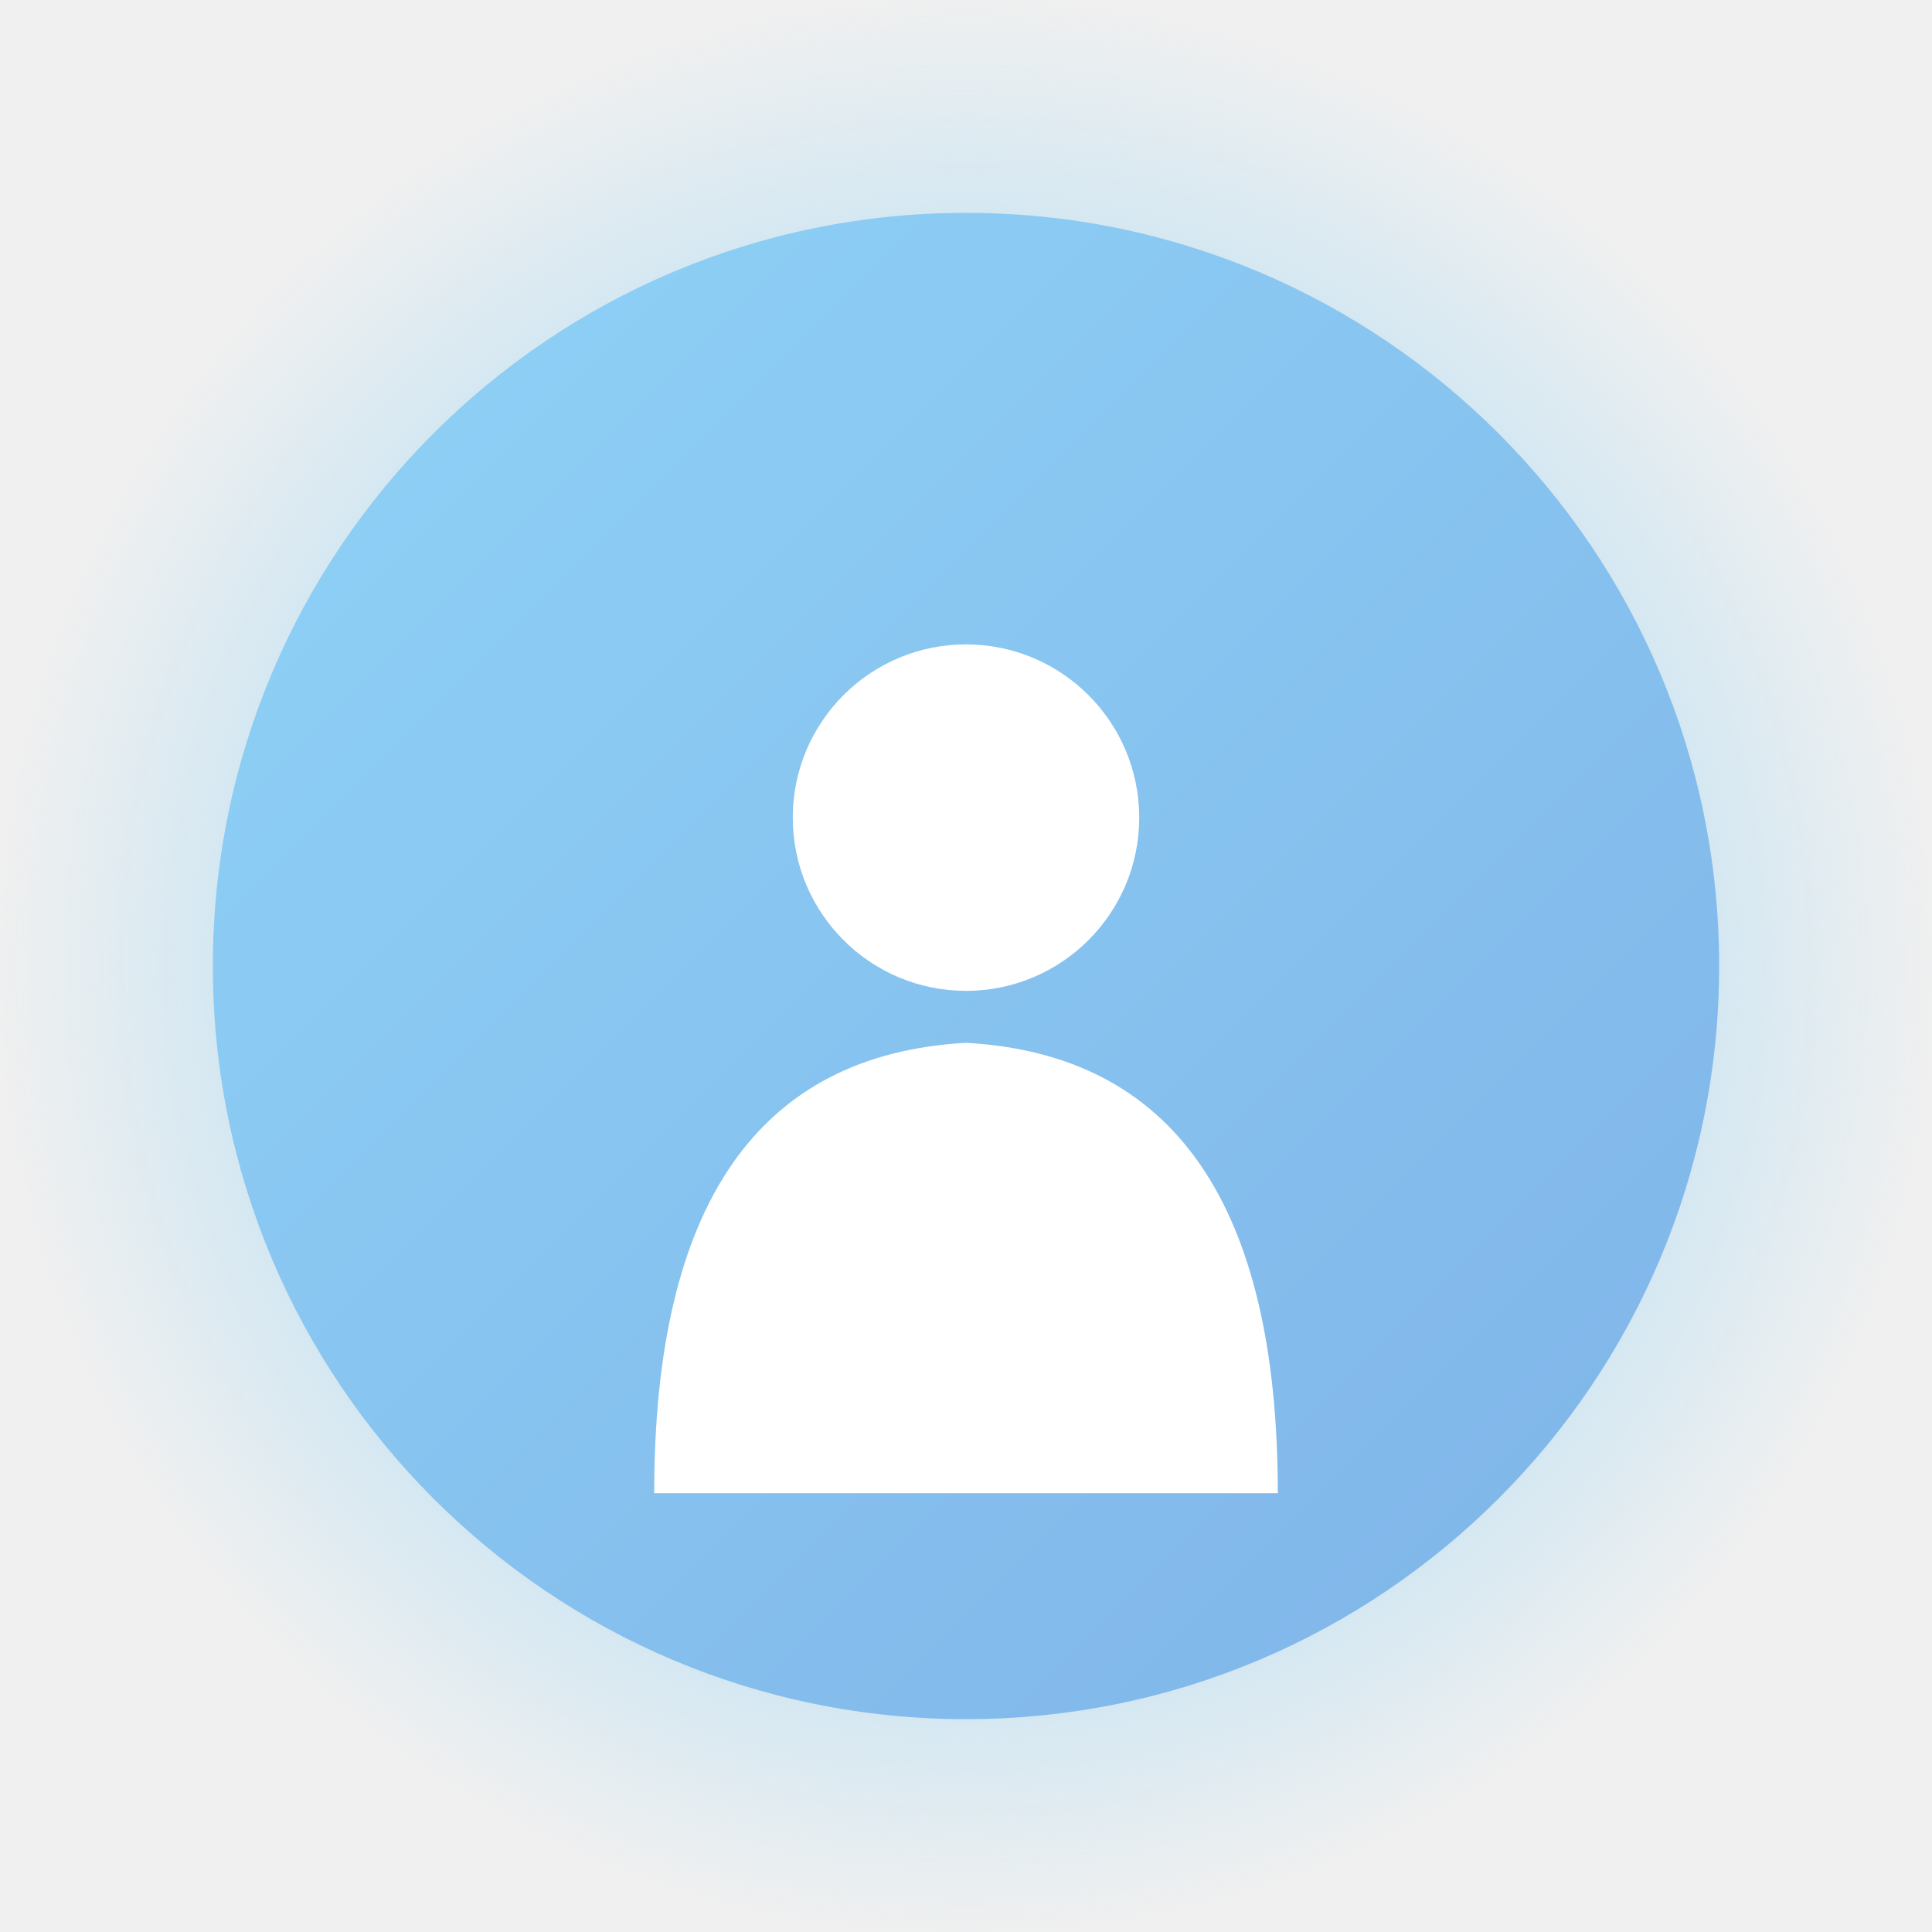
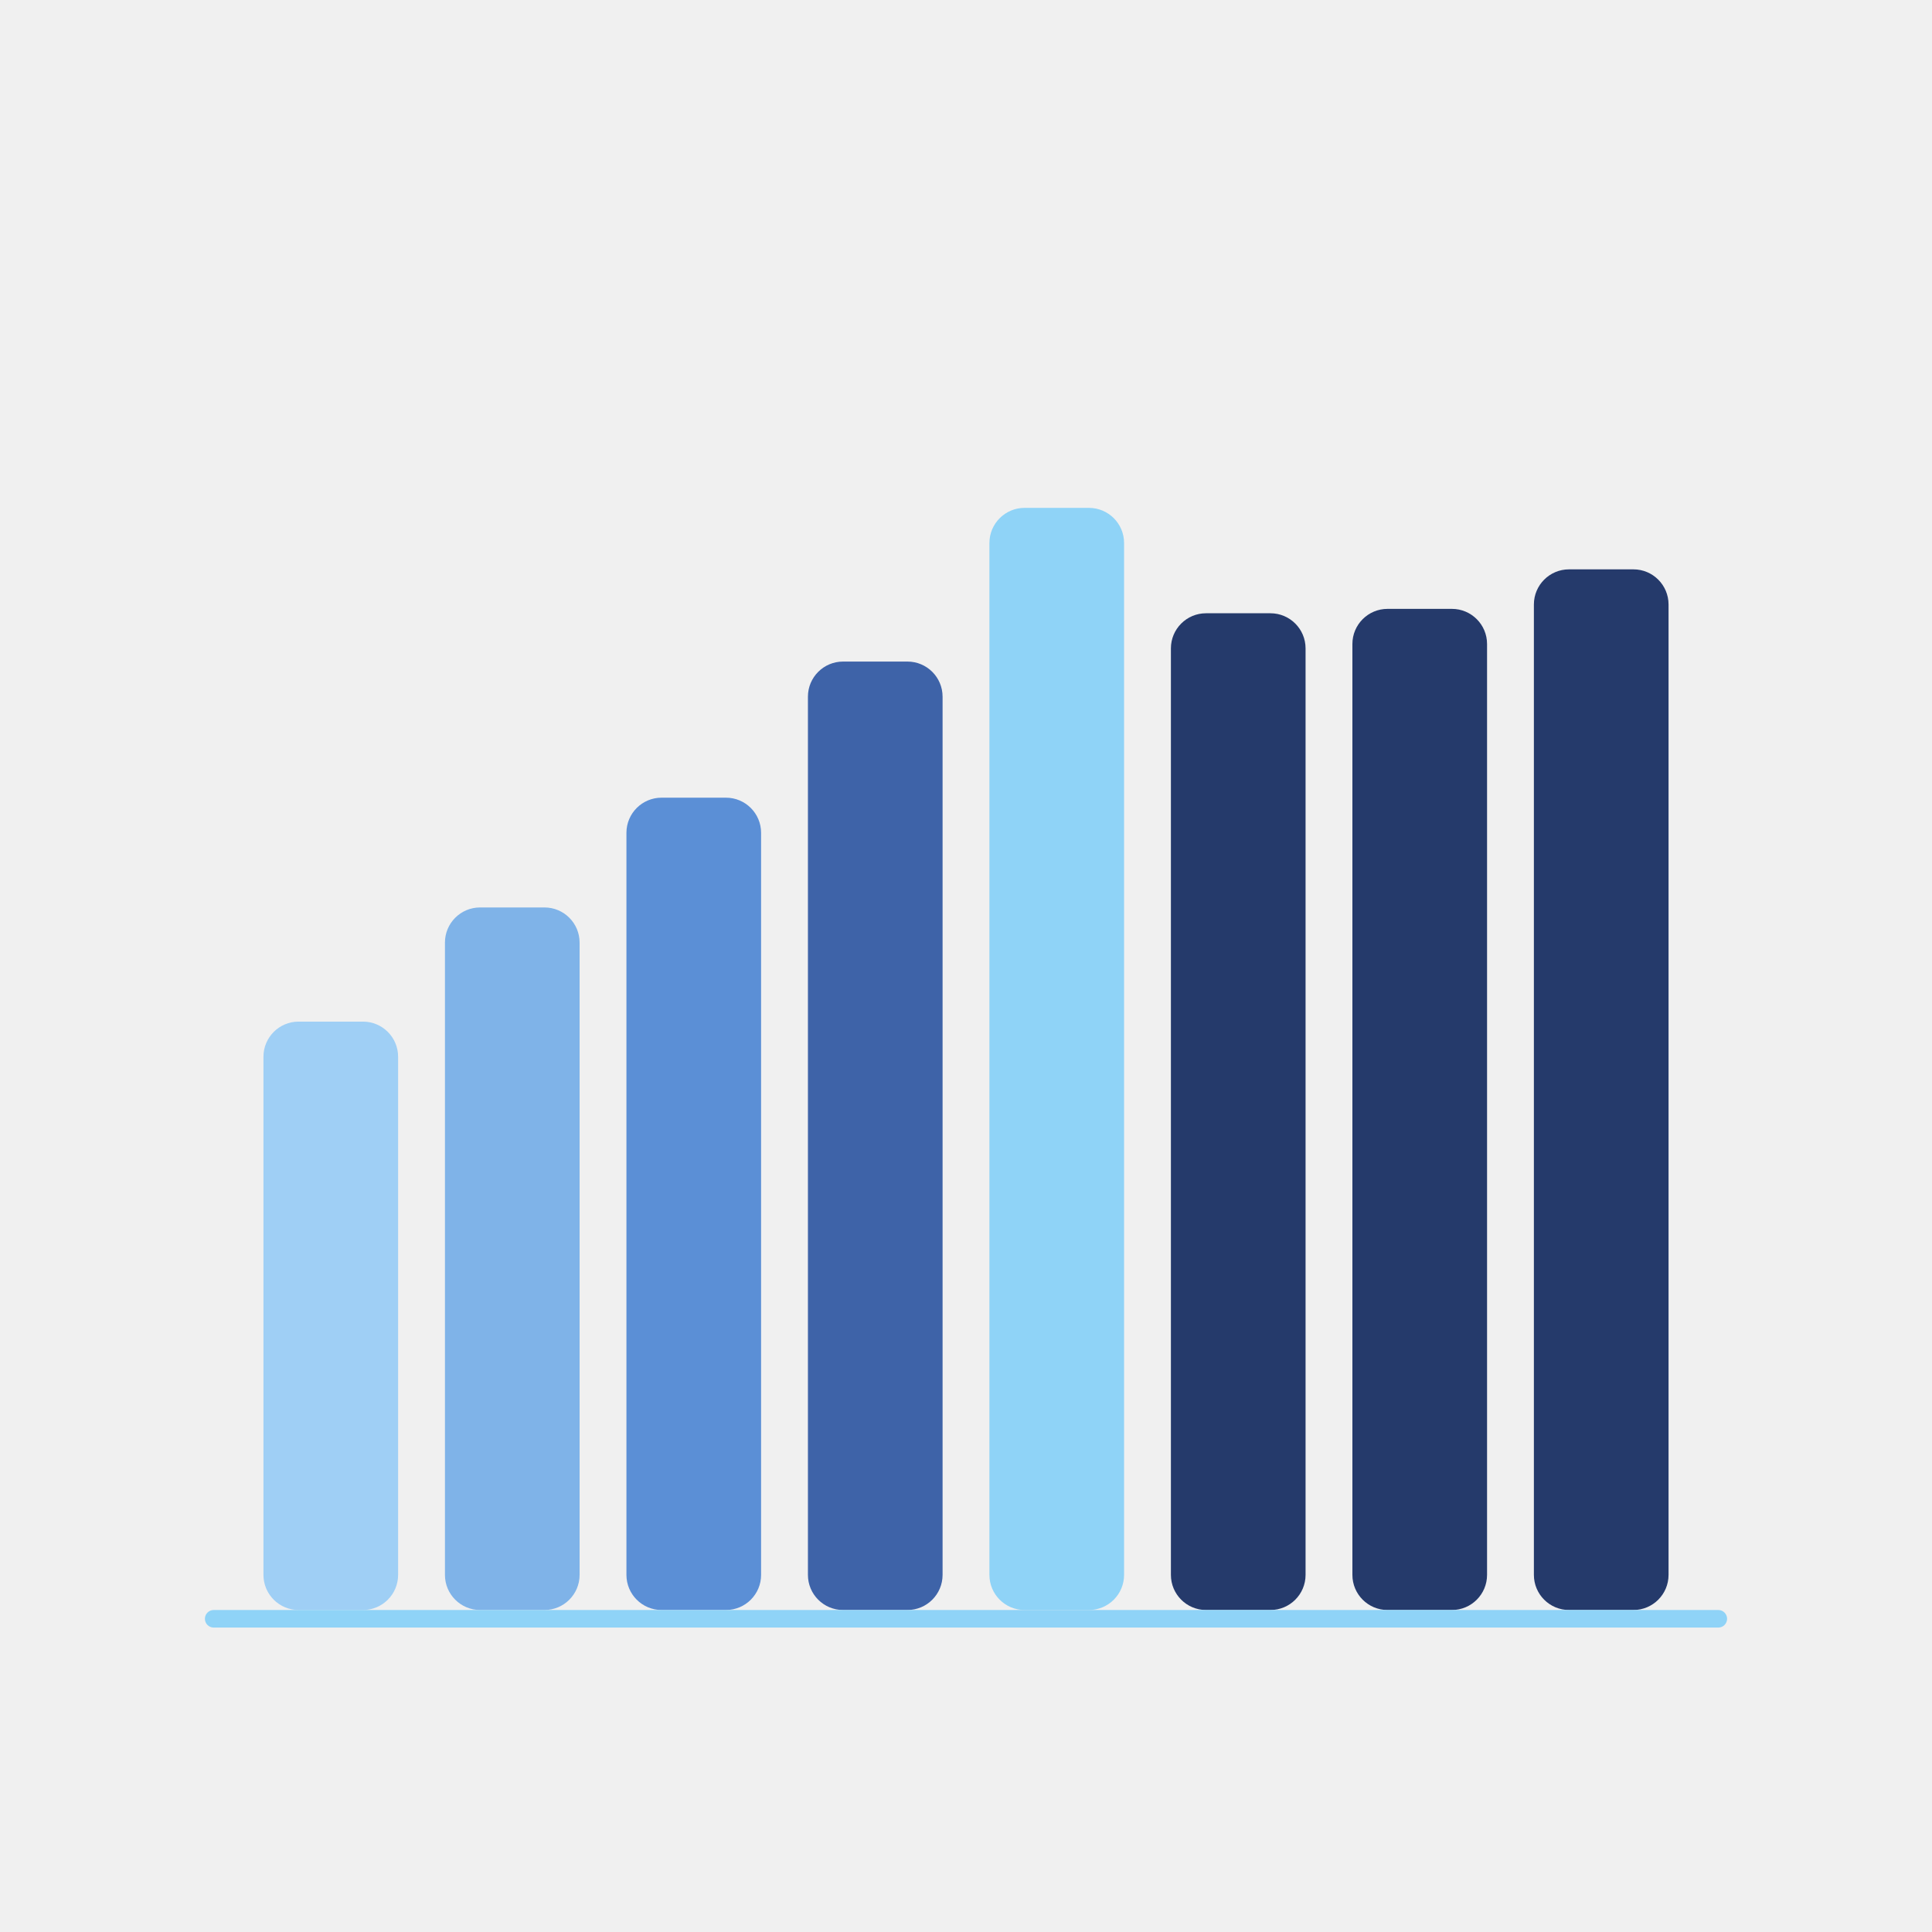
- <svg xmlns="http://www.w3.org/2000/svg" viewBox="582 712 236 236" width="236" height="236">
+ <svg xmlns="http://www.w3.org/2000/svg" viewBox="1170 230 660 660" width="660" height="660">
  <defs>
    <linearGradient id="gCam" x1="0" y1="0" x2="1" y2="1">
      <stop offset="0" stop-color="#5B8FD6" />
      <stop offset="1" stop-color="#1E4FC2" />
    </linearGradient>
    <linearGradient id="gNavy" x1="0" y1="0" x2="1" y2="1">
      <stop offset="0" stop-color="#3E63A8" />
      <stop offset="1" stop-color="#253A6B" />
    </linearGradient>
    <linearGradient id="gTroi" x1="0" y1="0" x2="1" y2="1">
      <stop offset="0" stop-color="#8FD3F7" />
      <stop offset="1" stop-color="#7FB3E8" />
    </linearGradient>
    <linearGradient id="gCot" x1="0" y1="0" x2="0" y2="1">
      <stop offset="0" stop-color="#7FB3E8" />
      <stop offset="1" stop-color="#9FCFF5" />
    </linearGradient>
    <linearGradient id="gSan" x1="0" y1="0" x2="1" y2="1">
      <stop offset="0" stop-color="#E3EFFD" />
      <stop offset="1" stop-color="#F2F7FD" stop-opacity="0.4" />
    </linearGradient>
    <radialGradient id="gQuang">
      <stop offset="0.55" stop-color="#8FD3F7" stop-opacity="0.55" />
      <stop offset="1" stop-color="#8FD3F7" stop-opacity="0" />
    </radialGradient>
  </defs>
-   <circle cx="700" cy="830" r="118" fill="url(#gQuang)" />
-   <circle cx="700" cy="830" r="92" fill="url(#gTroi)" />
-   <circle cx="700" cy="811.876" r="21.16" fill="#FFFFFF" />
-   <path d="M661.912 894.4 Q661.912 841.5 700 839.384 Q738.088 841.5 738.088 894.4 Z" fill="#FFFFFF" />
+   <rect x="1260" y="579" width="46" height="201" rx="12" fill="#9FCFF5" />
+   <rect x="1322" y="540" width="46" height="240" rx="12" fill="#7FB3E8" />
+   <rect x="1384" y="502.5" width="46" height="277.5" rx="12" fill="#5B8FD6" />
+   <rect x="1446" y="456" width="46" height="324" rx="12" fill="#3E63A8" />
+   <rect x="1508" y="403.5" width="46" height="376.5" rx="12" fill="#8FD3F7" />
+   <rect x="1570" y="439.5" width="46" height="340.5" rx="12" fill="#253A6B" />
+   <rect x="1632" y="438" width="46" height="342" rx="12" fill="#253A6B" />
+   <rect x="1694" y="424.5" width="46" height="355.5" rx="12" fill="#253A6B" />
+   <rect x="1240" y="780" width="520" height="6" rx="3" fill="#8FD3F7" />
</svg>
